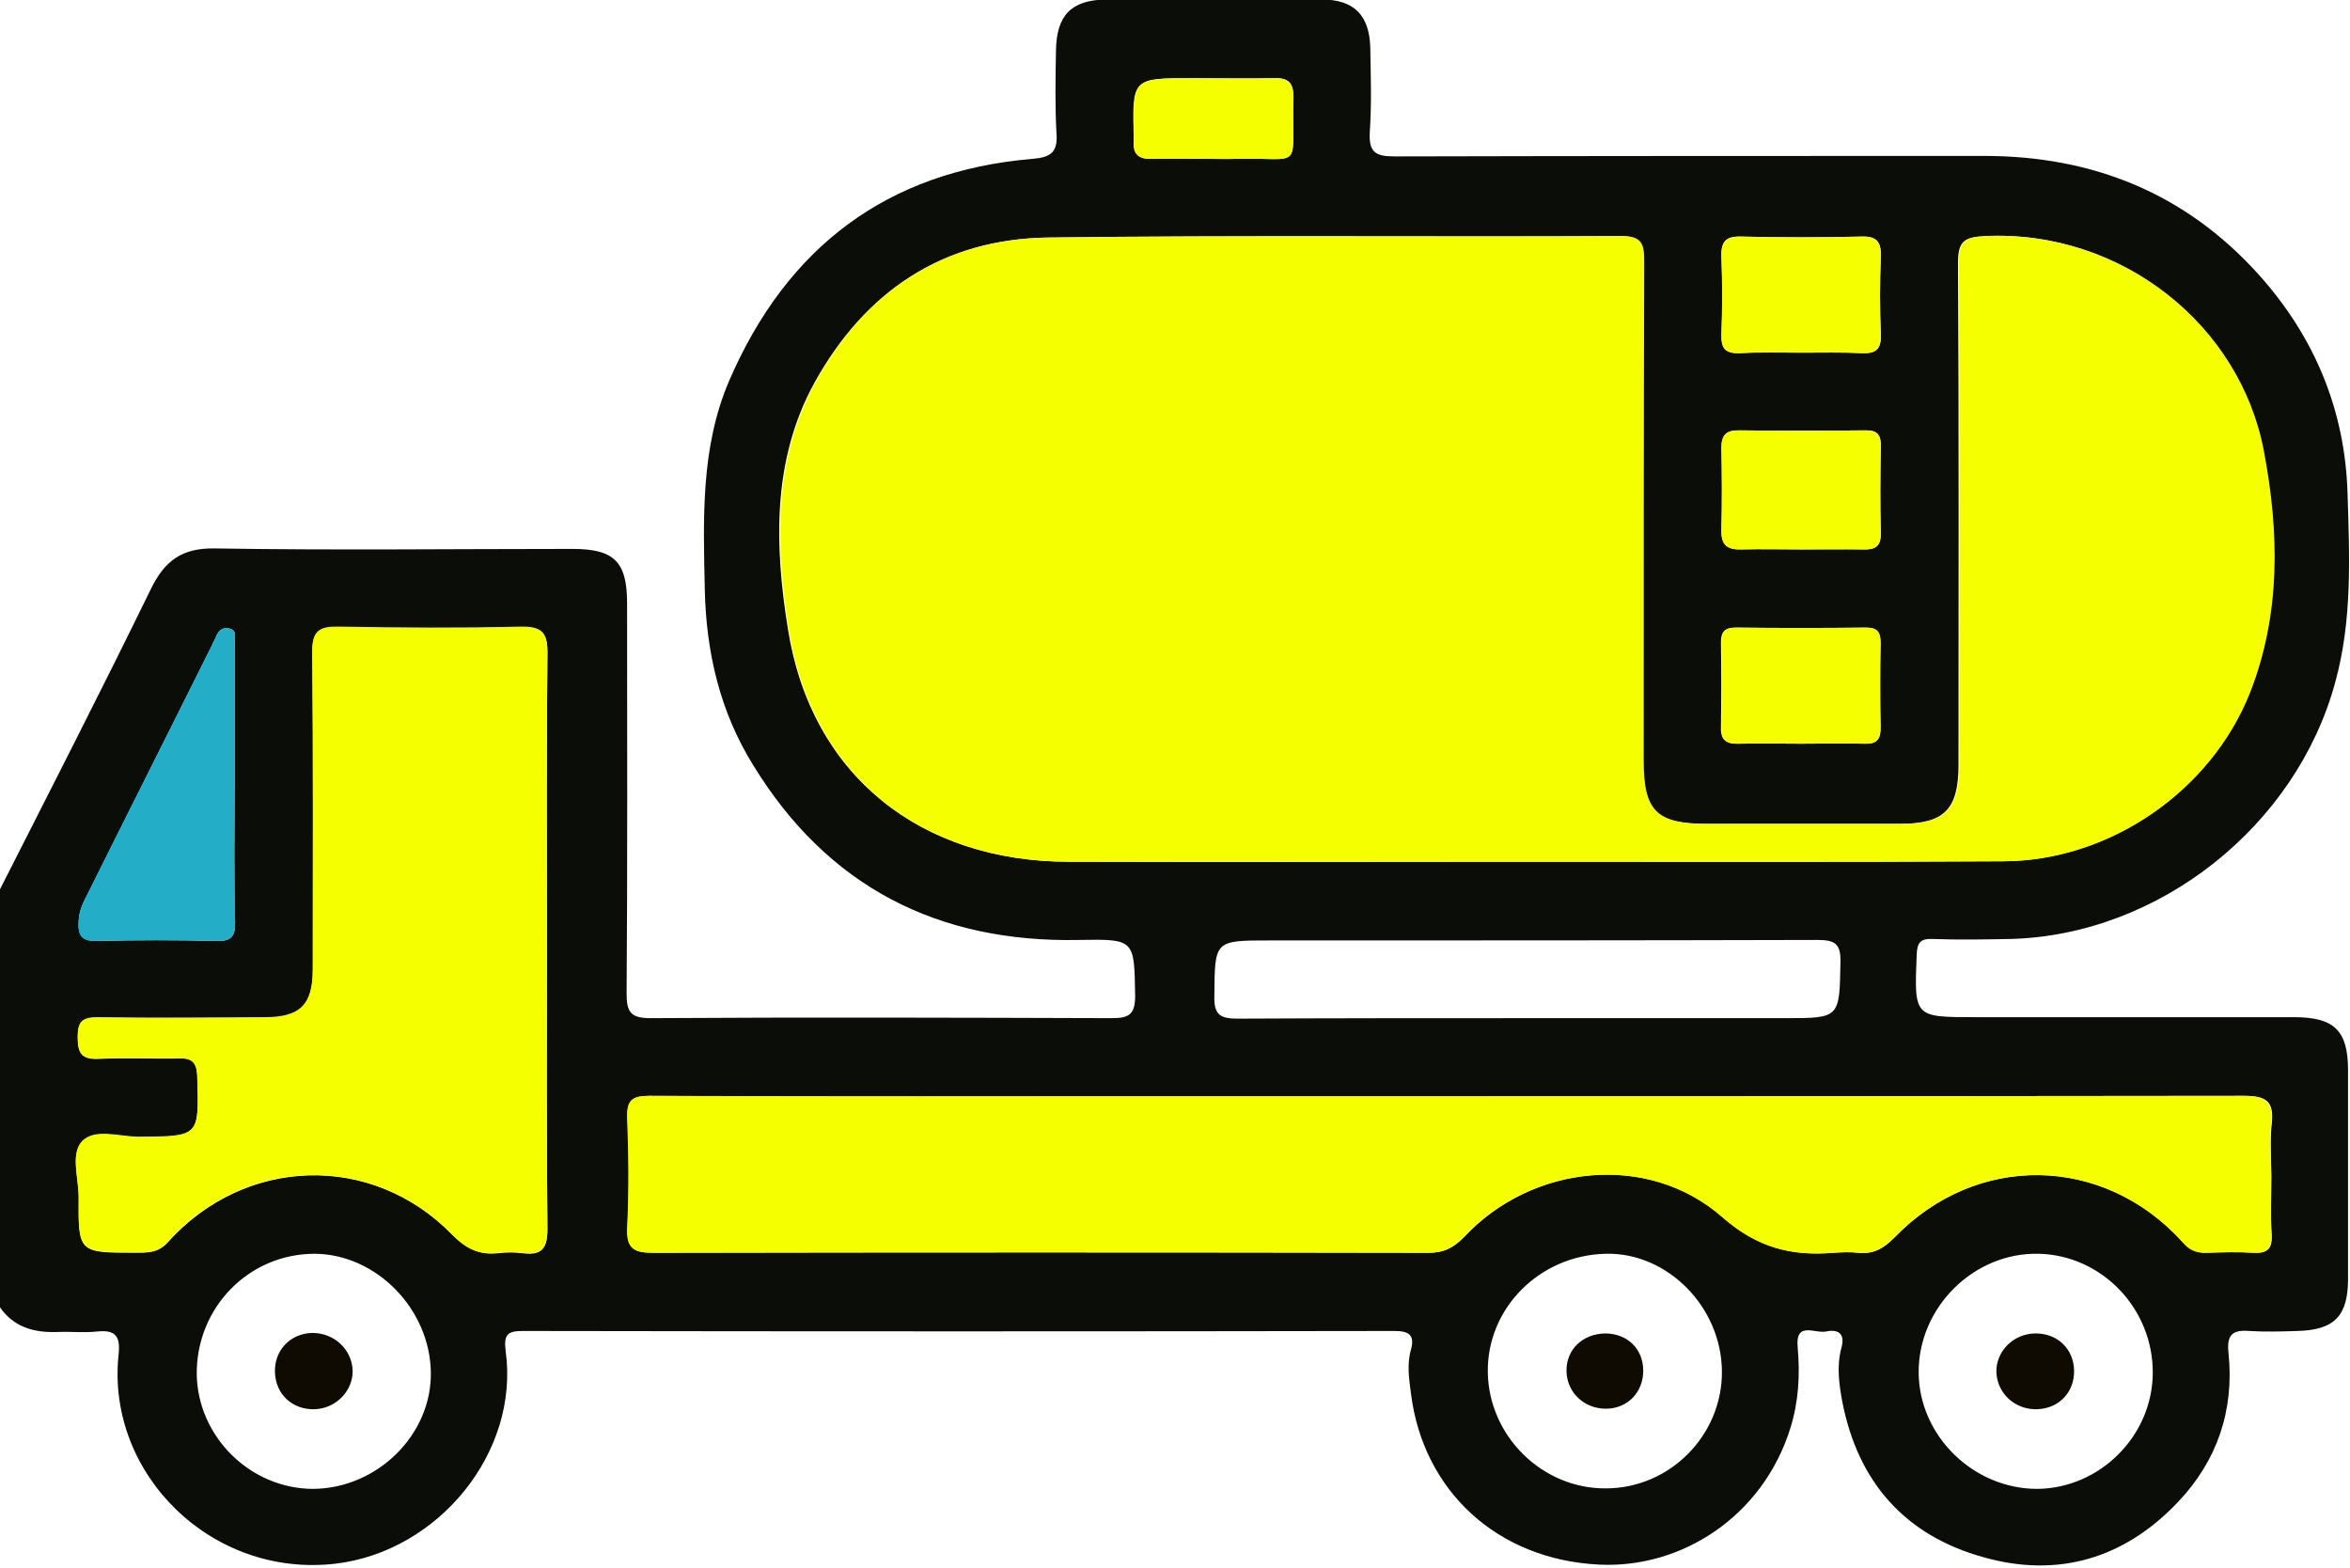
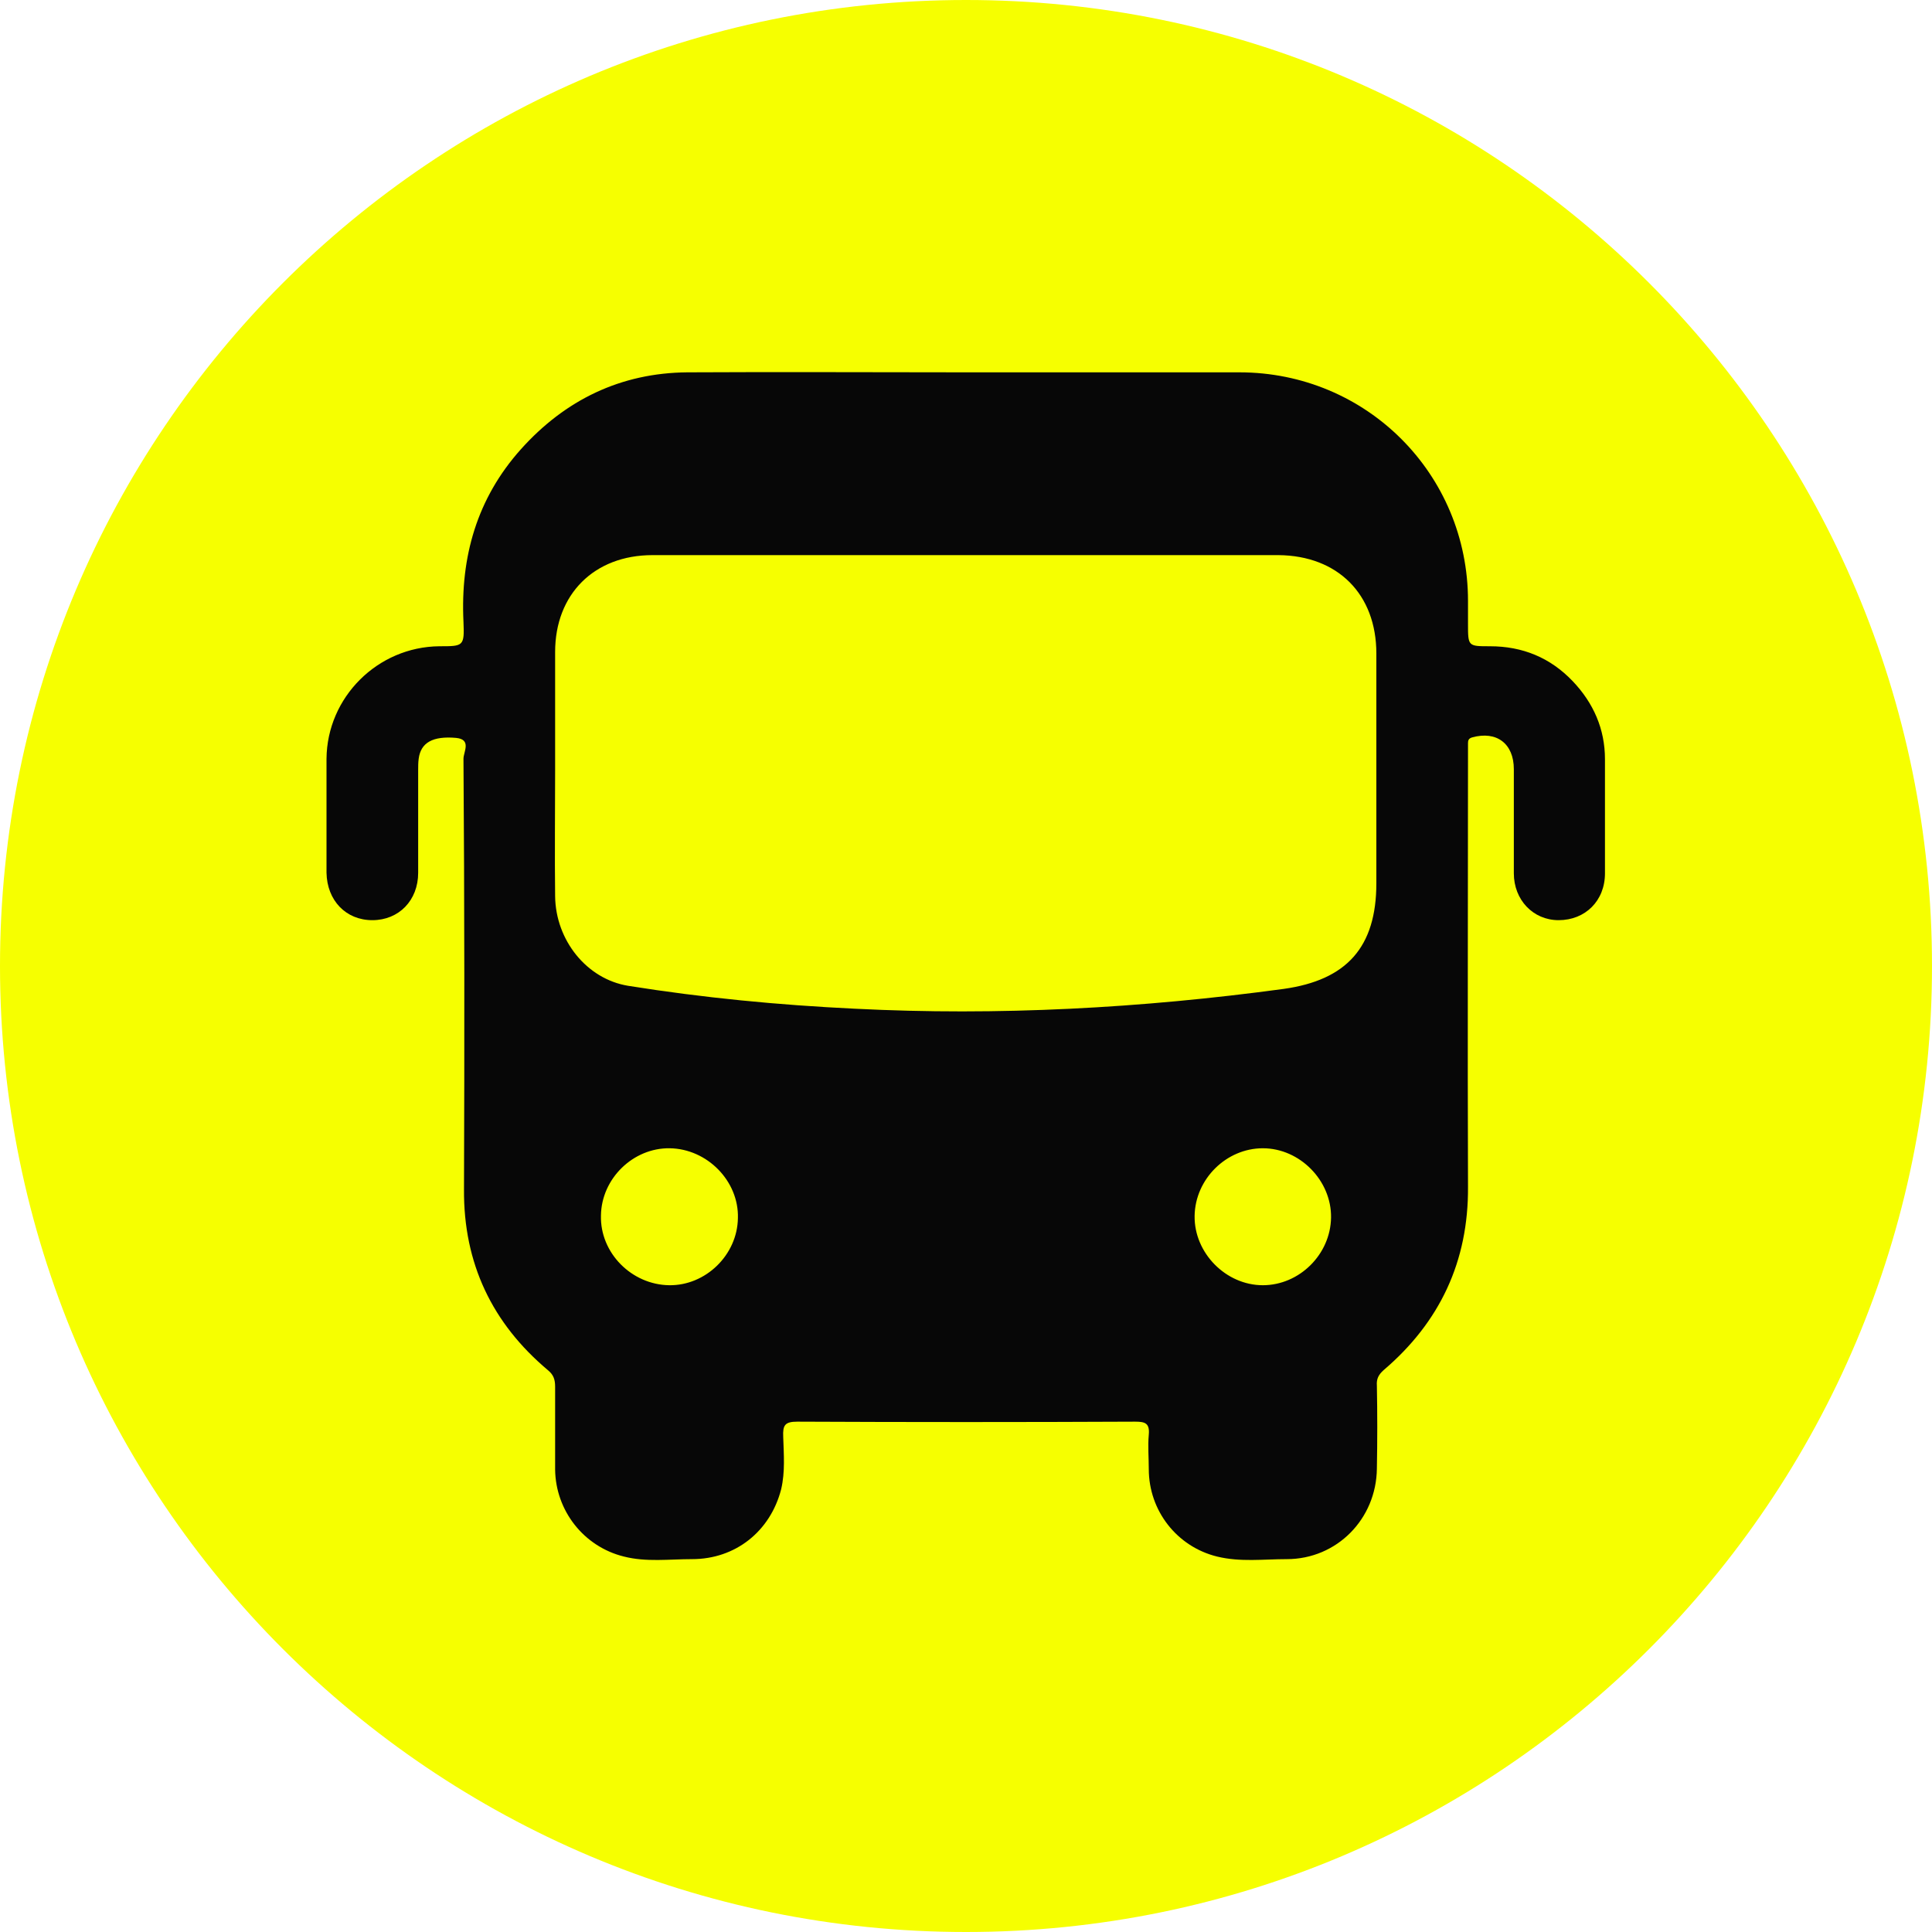
- <svg xmlns="http://www.w3.org/2000/svg" version="1.1" id="Layer_1" x="0px" y="0px" viewBox="0 0 477.8 318.6" style="enable-background:new 0 0 477.8 318.6;" xml:space="preserve">
+ <svg xmlns="http://www.w3.org/2000/svg" version="1.1" id="Layer_1" x="0px" y="0px" viewBox="0 0 371 371" style="enable-background:new 0 0 371 371;" xml:space="preserve">
  <style type="text/css">
- 	.st0{fill:#0B0D08;}
- 	.st1{fill:#F6FF00;}
- 	.st2{fill:#24ADC7;}
- 	.st3{fill:#0F0B02;}
+ 	.st0{fill:#F6FF00;}
+ 	.st1{fill:#070707;}
</style>
  <g>
-     <path class="st0" d="M0,180.8c10.3-20.3,20.7-40.6,30.7-61.1c2.8-5.7,6.3-8.3,12.9-8.2c24.2,0.4,48.5,0.1,72.8,0.1   c8.5,0,11.1,2.6,11.1,11.1c0,26.4,0.1,52.9-0.1,79.3c0,3.7,0.8,5,4.8,5c31.2-0.2,62.5-0.1,93.7,0c3.4,0,4.9-0.5,4.9-4.5   c-0.2-11.5,0-11.6-11.4-11.4c-28.8,0.6-51.2-10.9-66.3-35.6c-6.7-10.8-9.5-22.8-9.8-35.5c-0.3-14.5-0.9-29,5-42.7   c11.7-27,32-42.5,61.6-45c3.8-0.3,5.2-1.4,4.9-5.2c-0.3-5.6-0.2-11.2-0.1-16.8c0.1-7.2,3.1-10.3,10.2-10.4   c14.6-0.1,29.2-0.1,43.8,0c6.6,0,9.7,3.2,9.9,9.7c0.1,5.7,0.3,11.5-0.1,17.3c-0.2,4,1.1,4.9,5,4.9c40-0.1,79.9-0.1,119.9-0.1   c22.1,0,41,7.6,55.9,24.2c11.3,12.6,17.5,27.5,18,44.4c0.4,12.8,1,25.7-2.5,38.4c-7.9,29.2-35.8,51.4-66,52.2   c-5.3,0.1-10.6,0.2-15.9,0c-2.5-0.1-3.1,0.8-3.2,3.2c-0.5,12.7-0.6,12.7,11.9,12.7c21.6,0,43.2,0,64.8,0c8.2,0,11,2.7,11,10.8   c0,14.1,0,28.3,0,42.4c0,7.6-2.8,10.4-10.3,10.6c-3.3,0.1-6.5,0.2-9.8,0c-3.5-0.3-4.6,0.9-4.2,4.5c1.2,11.6-2.3,21.9-10.3,30.3   c-10.8,11.4-24.3,15.5-39.5,11.2c-15.9-4.4-25.5-15.2-28.7-31.5c-0.7-3.7-1.2-7.4-0.2-11.1c0.8-2.9-0.7-3.8-3.1-3.3   c-2.2,0.5-6.3-2.2-5.8,3.2c0.5,5.6,0.2,11.1-1.5,16.5c-5.6,17.9-22.1,28.5-38.8,27.7c-20.9-1-35.8-15.1-38.3-34.6   c-0.4-3.1-0.9-6.1,0-9.2c0.8-3-0.6-3.7-3.4-3.7c-59.1,0.1-118.1,0.1-177.2,0c-3.1,0-3.9,0.7-3.5,4c2.9,20.7-13.7,40.8-34.5,43.3   c-25.3,3-46.7-18.3-44.2-42.4c0.4-3.6-0.4-5.2-4.3-4.8c-2.6,0.3-5.3,0-7.9,0.1c-4.9,0.2-9.2-0.9-12.1-5.3C0,237.4,0,209.1,0,180.8z    M310.3,175.2C310.3,175.2,310.3,175.2,310.3,175.2c32.3,0,64.7,0.1,97-0.1c21.6-0.1,42.2-14.3,50-34.3c6.3-16,5.9-32.7,2.8-49.1   c-4.8-25.5-28.8-45-56.5-43.7c-4.2,0.2-5.5,1-5.5,5.4c0.2,34,0.1,68.1,0.1,102.1c0,9.1-2.9,12-12,12c-13.1,0-26.1,0-39.2,0   c-10.4,0-13-2.6-13-12.9c0-33.9,0-67.8,0.1-101.6c0-3.3-0.4-5-4.5-5c-38.9,0.2-77.7-0.2-116.6,0.3c-21.3,0.3-37.1,10.9-47.4,29.5   c-8.7,15.8-8.1,33.3-5.4,50.1c4.7,29.8,27,47.3,57.1,47.3C248.4,175.3,279.3,175.2,310.3,175.2z M461.8,239.1   c0-3.6-0.3-7.2,0.1-10.7c0.5-4.6-1.2-5.6-5.7-5.6c-79.7,0.1-159.5,0.1-239.2,0.1c-28.3,0-56.6,0.1-84.9-0.1c-3.4,0-4.7,0.8-4.5,4.4   c0.3,7.5,0.3,14.9,0,22.4c-0.2,4.3,1.3,5.1,5.3,5.1c52.5-0.1,105.1-0.1,157.6,0c3.1,0,5-1,7.2-3.2c13.8-14.8,37.5-17.3,52.6-4   c7.1,6.2,14,7.9,22.5,7.2c1.7-0.1,3.4-0.2,5.1,0c3.1,0.3,5.1-0.9,7.3-3.1c16.7-17.3,42.4-16.8,58.6,0.9c1.4,1.5,2.8,2.2,4.8,2.2   c3.3-0.1,6.5-0.2,9.8,0c2.6,0.1,3.6-0.8,3.5-3.5C461.6,247.2,461.8,243.2,461.8,239.1z M111.2,191.1c0-19.3-0.1-38.5,0.1-57.8   c0.1-4.3-0.8-5.9-5.5-5.8c-12.3,0.3-24.5,0.3-36.8,0c-4.1-0.1-5.6,0.9-5.5,5.3c0.2,21.4,0.1,42.9,0.1,64.3c0,7.3-2.5,9.8-9.8,9.8   c-11.3,0-22.7,0.1-34,0c-3.1,0-4,0.9-4,4c0,3,0.6,4.5,4.1,4.4c5.4-0.3,10.9,0,16.3-0.1c2.7-0.1,3.8,0.6,3.9,3.6   c0.4,12.4,0.5,12.3-11.8,12.4c-4,0-9-1.8-11.6,0.9c-2.4,2.5-0.7,7.4-0.7,11.3c-0.1,11.3,0,11.3,11.4,11.3c2.5,0,4.7,0.1,6.7-2.1   c15.7-17.5,41.5-18.3,57.8-1.6c2.8,2.8,5.5,4.2,9.3,3.8c1.7-0.2,3.4-0.2,5.1,0c3.9,0.5,5-1,5-4.9   C111.1,230.2,111.2,210.7,111.2,191.1z M310.3,207c17.5,0,35.1,0,52.6,0c11.2,0,11.1,0,11.3-11.4c0.1-3.8-1.2-4.5-4.7-4.5   c-37.1,0.1-74.2,0.1-111.3,0.1c-11.4,0-11.2,0-11.3,11.4c-0.1,3.9,1.4,4.5,4.8,4.5C271.2,207,290.8,207,310.3,207z M350.1,278.8   c-0.1-13.1-11.1-24.2-23.6-23.9c-13.5,0.3-24.2,11.1-24,24.1c0.2,13,11.1,23.7,24,23.6C339.5,302.6,350.2,291.8,350.1,278.8z    M63.7,302.7c13-0.1,24.1-11,23.9-23.7c-0.2-12.9-11.1-24-23.6-24.1c-13.4,0-24.1,10.9-24,24.5C40.2,292.1,50.9,302.7,63.7,302.7z    M437.7,279.2c0.1-13.1-10.3-24-23.2-24.3c-13.2-0.3-24.5,10.9-24.4,24.2c0.1,12.8,11.1,23.6,24.1,23.6   C426.9,302.6,437.6,292,437.7,279.2z M47.7,159.4c0-9.6,0-19.3,0-28.9c0-1,0.5-2.3-1-2.7c-1.5-0.4-2.3,0.5-2.8,1.7   c-0.2,0.6-0.6,1.1-0.8,1.7c-8.5,17.1-17.1,34.1-25.6,51.2c-0.8,1.5-1.4,3-1.5,4.8c-0.2,2.8,0.5,4.2,3.7,4.1   c8.1-0.2,16.2-0.2,24.2,0c3,0.1,4-0.8,3.9-3.9C47.5,178,47.7,168.7,47.7,159.4z M366.2,111.7c4.2,0,8.4-0.1,12.5,0   c2.4,0.1,3.7-0.5,3.7-3.3c-0.2-5.9-0.1-11.8,0-17.7c0-2.4-0.8-3.3-3.2-3.2c-8.5,0.1-17,0.1-25.6,0c-2.6,0-3.6,1-3.6,3.5   c0.1,5.6,0.1,11.2,0,16.7c-0.1,3.1,1.2,4.1,4.1,4C358.1,111.6,362.2,111.7,366.2,111.7z M366.2,71.7c4.2,0,8.4-0.1,12.5,0.1   c2.9,0.1,3.8-1,3.7-3.8c-0.2-5.3-0.2-10.5,0-15.8c0.1-2.9-0.7-4.2-3.9-4.1c-8.2,0.2-16.4,0.2-24.6,0c-3.1-0.1-4,1.1-3.9,4.1   c0.2,5.3,0.2,10.5,0,15.8c-0.1,2.8,0.7,3.9,3.7,3.8C357.8,71.6,362,71.7,366.2,71.7z M366.1,151.2c4.3,0,8.7-0.1,13,0   c2.4,0.1,3.3-0.9,3.2-3.3c-0.1-5.7-0.1-11.5,0-17.2c0-2.1-0.6-3.1-2.9-3.1c-8.8,0.1-17.7,0.1-26.5,0c-2.2,0-3,0.8-3,3   c0.1,5.7,0.1,11.5,0,17.2c-0.1,2.7,1.1,3.5,3.6,3.4C357.8,151.1,361.9,151.2,366.1,151.2z M246.3,32.3c1.5,0,3.1,0,4.6,0   c14.4-0.4,11.7,2.9,12-12.7c0.1-2.9-1.1-3.8-3.9-3.7c-5.6,0.1-11.1,0-16.7,0c-12.1,0-12.1,0-11.8,12c0,0.3,0,0.6,0,0.9   c-0.2,2.6,1.1,3.6,3.6,3.5C238.2,32.2,242.3,32.3,246.3,32.3z" />
-     <path class="st1" d="M310.3,175.2c-30.9,0-61.9,0-92.8,0c-30.2,0-52.4-17.5-57.1-47.3c-2.6-16.7-3.3-34.2,5.4-50.1   c10.2-18.6,26-29.2,47.4-29.5c38.8-0.5,77.7-0.1,116.6-0.3c4.1,0,4.5,1.7,4.5,5c-0.1,33.9-0.1,67.8-0.1,101.6   c0,10.3,2.6,12.9,13,12.9c13.1,0,26.1,0,39.2,0c9.1,0,12-2.9,12-12c0-34,0.1-68.1-0.1-102.1c0-4.4,1.3-5.2,5.5-5.4   c27.8-1.2,51.7,18.2,56.5,43.7c3.1,16.4,3.5,33-2.8,49.1c-7.9,20-28.5,34.2-50,34.3C374.9,175.3,342.6,175.2,310.3,175.2   C310.3,175.2,310.3,175.2,310.3,175.2z" />
-     <path class="st1" d="M461.8,239.1c0,4-0.1,8.1,0,12.1c0.1,2.7-0.9,3.6-3.5,3.5c-3.3-0.2-6.5-0.1-9.8,0c-2,0.1-3.5-0.6-4.8-2.2   c-16.1-17.8-41.8-18.2-58.6-0.9c-2.1,2.2-4.2,3.4-7.3,3.1c-1.7-0.2-3.4-0.1-5.1,0c-8.5,0.7-15.4-1-22.5-7.2   c-15.1-13.3-38.8-10.8-52.6,4c-2.1,2.2-4.1,3.2-7.2,3.2c-52.5-0.1-105.1-0.1-157.6,0c-4,0-5.5-0.9-5.3-5.1c0.4-7.4,0.3-14.9,0-22.4   c-0.1-3.6,1.1-4.4,4.5-4.4c28.3,0.1,56.6,0.1,84.9,0.1c79.7,0,159.5,0,239.2-0.1c4.4,0,6.2,1,5.7,5.6   C461.4,232,461.8,235.6,461.8,239.1z" />
-     <path class="st1" d="M111.2,191.1c0,19.6-0.1,39.2,0.1,58.7c0,3.9-1.1,5.4-5,4.9c-1.7-0.2-3.4-0.2-5.1,0c-3.9,0.5-6.6-0.9-9.3-3.8   c-16.3-16.6-42.1-15.9-57.8,1.6c-2,2.3-4.3,2.1-6.7,2.1c-11.4,0-11.5,0-11.4-11.3c0-3.8-1.7-8.8,0.7-11.3c2.6-2.7,7.6-0.9,11.6-0.9   c12.3-0.1,12.2,0,11.8-12.4c-0.1-3-1.3-3.6-3.9-3.6c-5.4,0.1-10.9-0.2-16.3,0.1c-3.5,0.2-4-1.4-4.1-4.4c0-3.1,0.9-4,4-4   c11.3,0.2,22.7,0.1,34,0c7.2,0,9.8-2.5,9.8-9.8c0-21.4,0.1-42.9-0.1-64.3c-0.1-4.5,1.4-5.4,5.5-5.3c12.3,0.2,24.6,0.3,36.8,0   c4.7-0.1,5.6,1.4,5.5,5.8C111.1,152.6,111.2,171.8,111.2,191.1z" />
-     <path class="st2" d="M47.7,159.4c0,9.3-0.1,18.6,0.1,28c0.1,3.1-0.9,4-3.9,3.9c-8.1-0.2-16.2-0.2-24.2,0c-3.3,0.1-3.9-1.2-3.7-4.1   c0.1-1.8,0.7-3.3,1.5-4.8c8.5-17.1,17.1-34.1,25.6-51.2c0.3-0.6,0.6-1.1,0.8-1.7c0.5-1.3,1.4-2.1,2.8-1.7c1.5,0.4,1,1.7,1,2.7   C47.7,140.1,47.7,149.7,47.7,159.4z" />
-     <path class="st1" d="M366.2,111.7c-4,0-8.1-0.1-12.1,0c-3,0.1-4.2-0.9-4.1-4c0.2-5.6,0.1-11.2,0-16.7c0-2.6,1-3.6,3.6-3.5   c8.5,0.1,17,0.1,25.6,0c2.4,0,3.3,0.8,3.2,3.2c-0.1,5.9-0.1,11.8,0,17.7c0.1,2.8-1.2,3.4-3.7,3.3   C374.6,111.7,370.4,111.7,366.2,111.7z" />
-     <path class="st1" d="M366.2,71.7c-4.2,0-8.4-0.2-12.5,0.1c-2.9,0.1-3.7-1-3.7-3.8c0.2-5.3,0.2-10.5,0-15.8   c-0.1-2.9,0.8-4.1,3.9-4.1c8.2,0.2,16.4,0.2,24.6,0c3.2-0.1,4,1.2,3.9,4.1c-0.2,5.3-0.2,10.5,0,15.8c0.1,2.8-0.8,3.9-3.7,3.8   C374.5,71.6,370.3,71.7,366.2,71.7z" />
-     <path class="st1" d="M366.1,151.2c-4.2,0-8.4-0.1-12.5,0c-2.5,0.1-3.7-0.7-3.6-3.4c0.1-5.7,0.1-11.5,0-17.2c0-2.2,0.8-3,3-3   c8.8,0.1,17.7,0.1,26.5,0c2.3,0,2.9,1,2.9,3.1c-0.1,5.7-0.1,11.5,0,17.2c0,2.4-0.8,3.4-3.2,3.3   C374.8,151.1,370.5,151.2,366.1,151.2z" />
-     <path class="st1" d="M246.3,32.3c-4,0-8.1-0.1-12.1,0c-2.5,0.1-3.8-0.9-3.6-3.5c0-0.3,0-0.6,0-0.9c-0.3-12-0.3-12,11.8-12   c5.6,0,11.1,0.1,16.7,0c2.7-0.1,3.9,0.9,3.9,3.7c-0.4,15.7,2.4,12.3-12,12.7C249.4,32.4,247.8,32.3,246.3,32.3z" />
-     <path class="st3" d="M334.1,278.7c0,4.3-3.1,7.6-7.4,7.7c-4.5,0.1-8.1-3.2-8.2-7.6c-0.1-4.5,3.4-7.7,8-7.7   C331,271.2,334.1,274.3,334.1,278.7z" />
-     <path class="st3" d="M71.7,278.6c0.1,4.1-3.3,7.7-7.6,7.9c-4.6,0.2-8.1-3-8.2-7.6c-0.1-4.4,3.1-7.7,7.4-7.9   C67.8,270.9,71.5,274.2,71.7,278.6z" />
-     <path class="st3" d="M421.7,278.6c0.1,4.4-3,7.7-7.4,7.9c-4.5,0.2-8.2-3.1-8.4-7.5c-0.1-4.3,3.5-7.9,8-7.9   C418.4,271.1,421.6,274.3,421.7,278.6z" />
+     <circle class="st0" cx="185.5" cy="185.5" r="185.5" />
+     <g>
+       <path class="st1" d="M185.7,71.5c17.4,0,34.9,0,52.3,0c24.4,0,43.9,19.5,43.9,43.9c0,1.5,0,2.9,0,4.4c0,4.3,0,4.3,4.2,4.3    c6.3,0,11.6,2.2,15.9,6.7c4,4.2,6.2,9.2,6.2,15c0,7.3,0,14.6,0,21.9c0,5.3-3.8,9-8.9,9c-4.9,0-8.6-3.9-8.6-9c0-6.7,0-13.3,0-20    c0-4.9-3.3-7.4-8-6.1c-0.7,0.2-0.8,0.6-0.8,1.1c0,0.6,0,1.3,0,1.9c0,27.8-0.1,55.5,0,83.3c0.1,14.3-5.4,26-16.2,35.2    c-1,0.9-1.4,1.7-1.3,3c0.1,5.3,0.1,10.6,0,15.9c-0.1,9.7-7.7,17.4-17.3,17.4c-4.5,0-8.9,0.6-13.4-0.5c-7.7-1.9-13.1-8.8-13.1-16.8    c0-2.2-0.2-4.4,0-6.6c0.2-2.2-0.7-2.5-2.6-2.5c-21.6,0.1-43.3,0.1-64.9,0c-2.4,0-2.8,0.7-2.7,2.9c0.1,3.4,0.4,6.7-0.4,10.1    c-2.1,8.1-8.8,13.4-17.1,13.4c-4.4,0-8.8,0.6-13.1-0.5c-7.7-1.9-13.1-8.8-13.2-16.7c0-5.3,0-10.6,0-15.9c0-1.4-0.3-2.3-1.4-3.2    c-10.7-9-16.2-20.5-16.1-34.7c0.1-27.6,0.1-55.1-0.1-82.7c0-1.3,1.6-3.7-1.4-4c-4.5-0.4-6.8,0.9-7.2,4c-0.1,0.7-0.1,1.5-0.1,2.2    c0,6.6,0,13.1,0,19.7c0,5.3-3.7,9.1-8.8,9.1c-5.1,0-8.7-3.8-8.8-9.1c0-7.3,0-14.6,0-21.9c0.1-11.8,9.8-21.5,21.7-21.6    c4.6,0,4.8,0,4.6-4.7c-0.6-12.5,2.6-23.7,11-33.1c8.5-9.5,19.2-14.7,32-14.8C149.9,71.4,167.8,71.5,185.7,71.5z M106.6,148    c0,8-0.1,16.1,0,24.1c0.1,8.5,6.1,15.9,14,17.2c14.4,2.3,28.9,3.7,43.5,4.4c27.6,1.4,55.1-0.1,82.4-3.8c12.1-1.7,17.8-8,17.8-20.3    c0-14.7,0-29.4,0-44.1c0-11.4-7.4-18.8-18.8-18.9c-40.1,0-80.1,0-120.2,0c-11.2,0-18.7,7.5-18.7,18.6    C106.6,132.8,106.6,140.4,106.6,148z M128.5,246.8c7,0.1,13.1-5.8,13.2-12.9c0.2-7.1-5.9-13.3-13.1-13.4    c-7-0.1-13.1,5.8-13.2,12.9C115.2,240.6,121.3,246.7,128.5,246.8z M242.5,220.5c-7,0-13,5.9-13.1,13c-0.1,7.1,6,13.3,13.1,13.3    c7,0,13-5.9,13.1-13C255.7,226.7,249.6,220.5,242.5,220.5z" />
+     </g>
  </g>
</svg>
